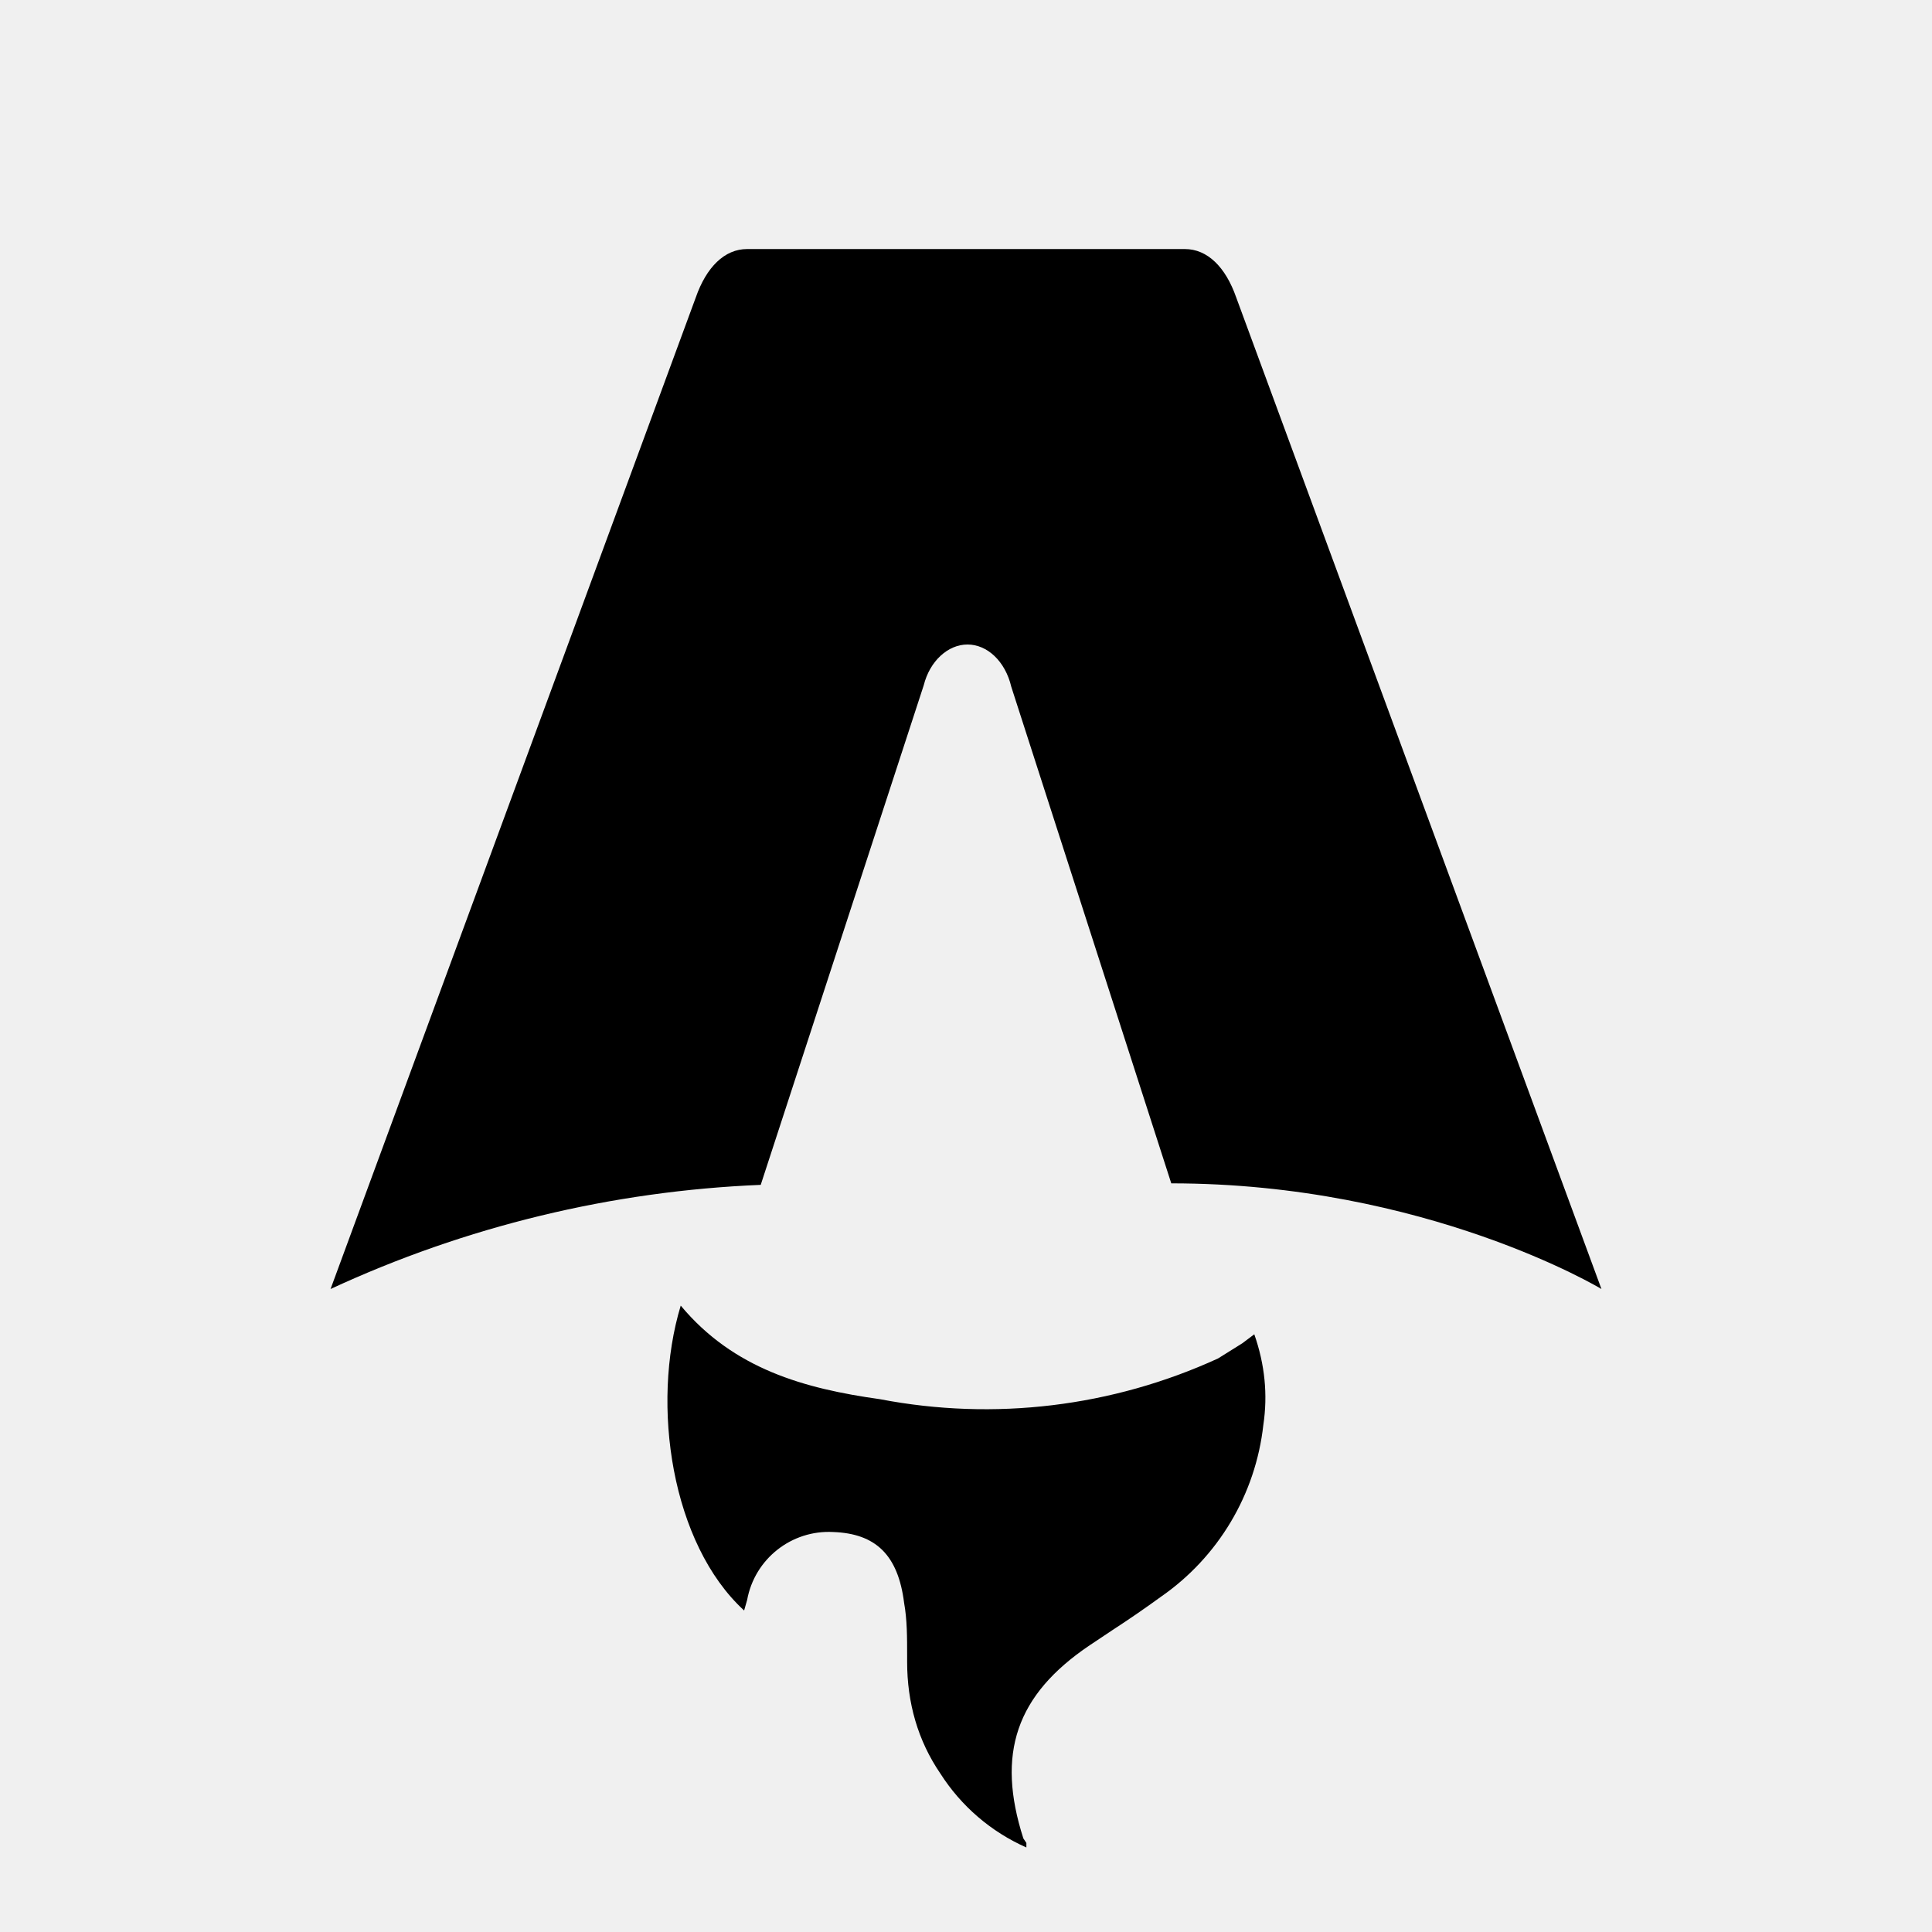
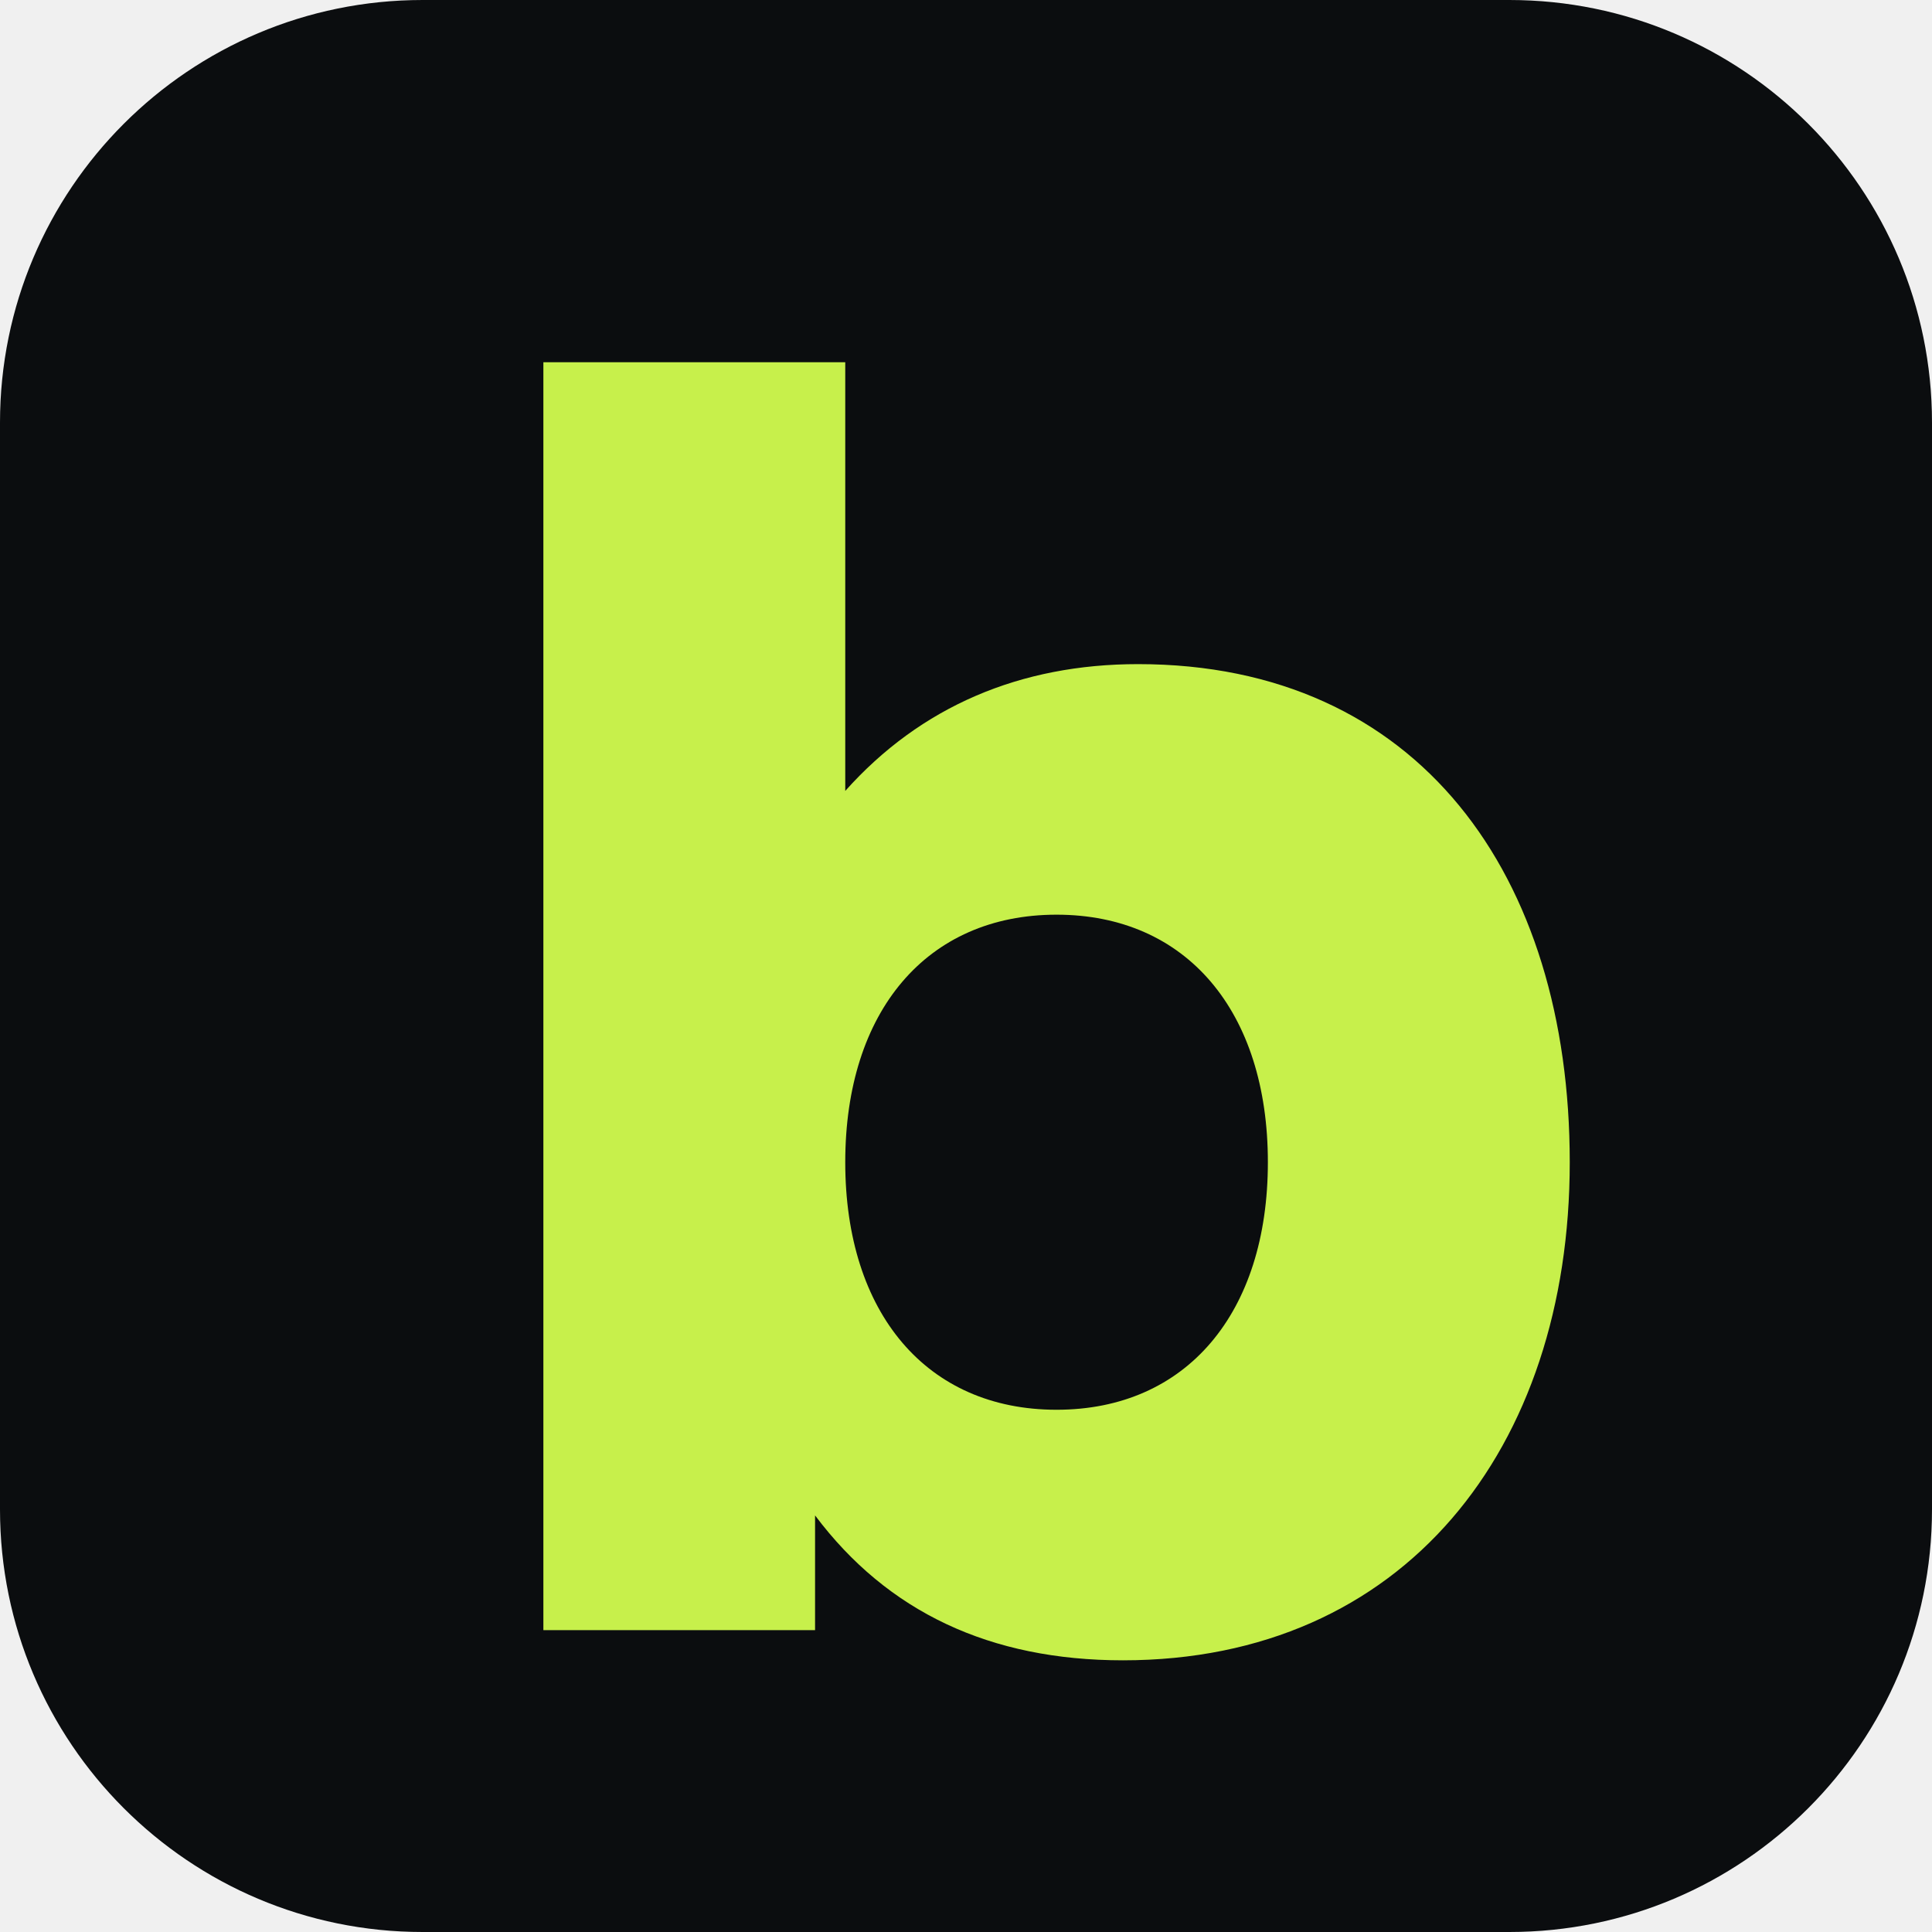
- <svg xmlns="http://www.w3.org/2000/svg" fill="none" viewBox="0 0 128 128">
-   <path d="M50.4 78.5a75.1 75.1 0 0 0-28.5 6.9l24.2-65.7c.7-2 1.9-3.2 3.4-3.2h29c1.5 0 2.7 1.2 3.4 3.2l24.2 65.7s-11.6-7-28.5-7L67 45.5c-.4-1.7-1.6-2.8-2.9-2.8-1.3 0-2.5 1.1-2.9 2.7L50.4 78.5Zm-1.1 28.2Zm-4.2-20.2c-2 6.6-.6 15.8 4.2 20.2a17.5 17.5 0 0 1 .2-.7 5.5 5.5 0 0 1 5.7-4.5c2.8.1 4.3 1.5 4.7 4.7.2 1.1.2 2.3.2 3.5v.4c0 2.7.7 5.2 2.2 7.4a13 13 0 0 0 5.7 4.9v-.3l-.2-.3c-1.8-5.6-.5-9.5 4.4-12.8l1.5-1a73 73 0 0 0 3.2-2.2 16 16 0 0 0 6.8-11.4c.3-2 .1-4-.6-6l-.8.6-1.6 1a37 37 0 0 1-22.4 2.7c-5-.7-9.7-2-13.2-6.2Z" />
-   <style>
-         path { fill: #000; }
-         @media (prefers-color-scheme: dark) {
-             path { fill: #FFF; }
-         }
-     </style>
+ <svg xmlns="http://www.w3.org/2000/svg" viewBox="0 0 64 64">
+   <rect width="64" height="64" rx="14" fill="#0b0d0f" />
+   <path fill="#c7f04b" d="M18 12h10v14.2c2.5-2.8 5.8-4.2 9.7-4.2C47 22 52 29 52 38.5S46.5 55 37.2 55c-4.4 0-7.8-1.6-10.2-4.8V54h-9V12Zm10 26.5c0 5 2.7 8.2 7 8.2s7-3.2 7-8.2-2.7-8.2-7-8.2-7 3.2-7 8.2Z" />
</svg>
